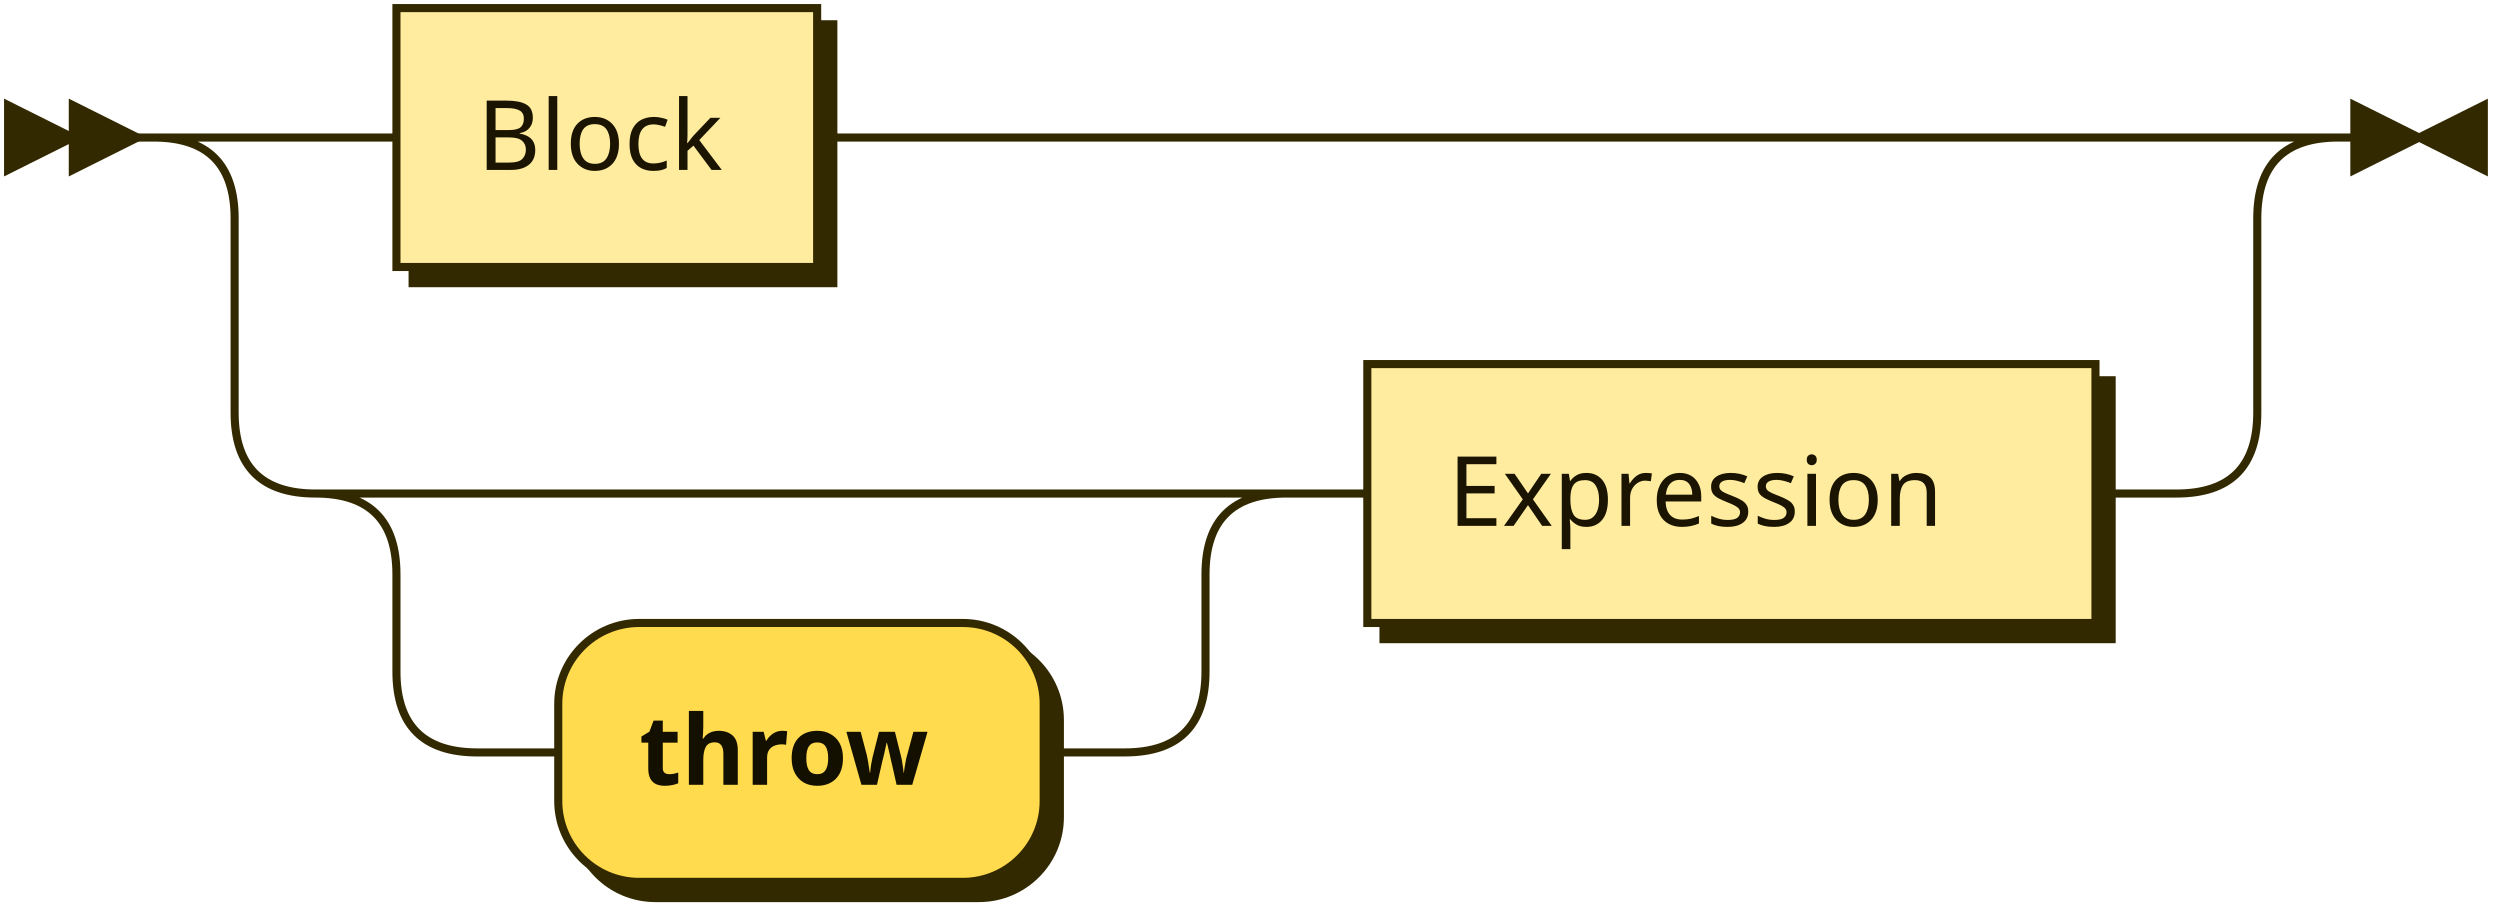
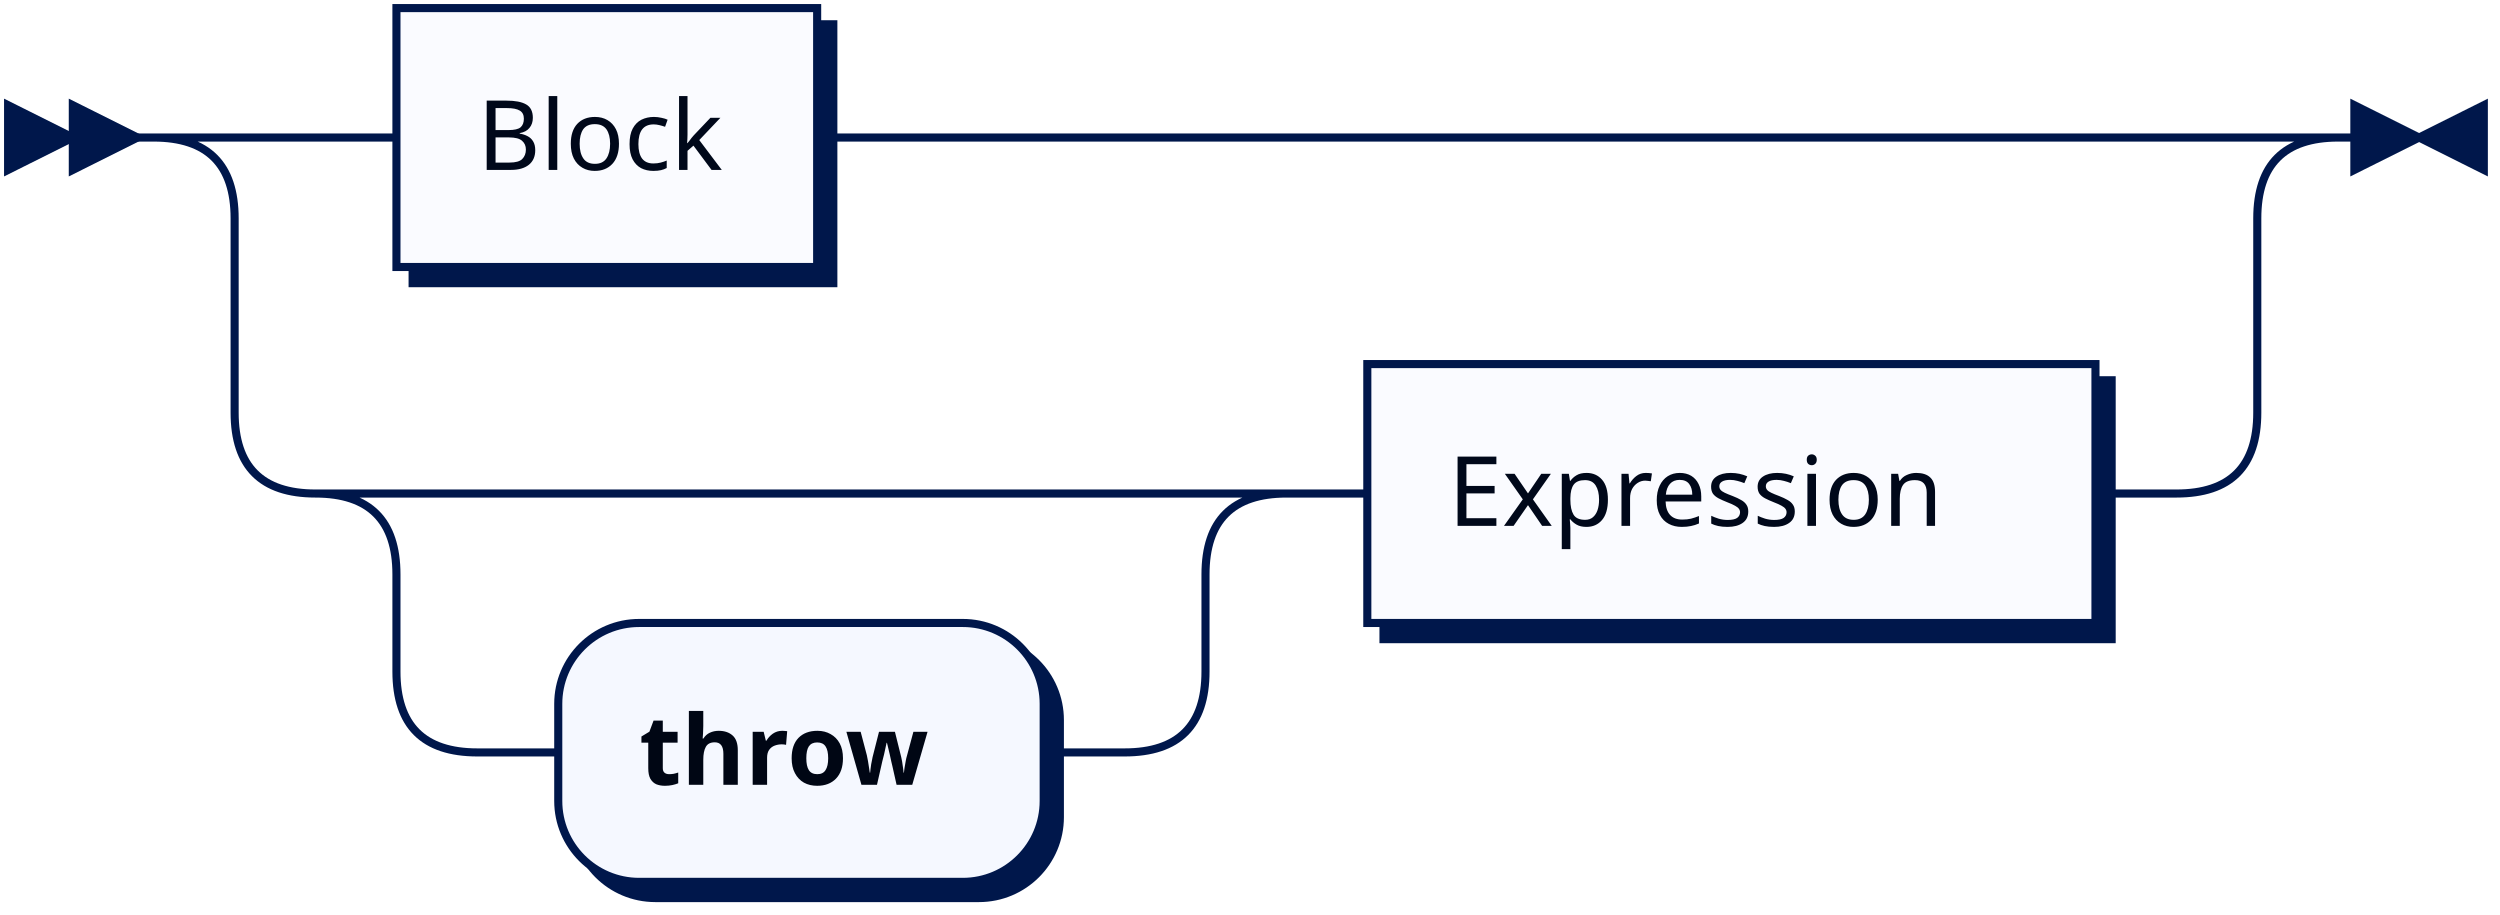
<svg xmlns="http://www.w3.org/2000/svg" xmlns:xlink="http://www.w3.org/1999/xlink" width="309" height="113">
  <defs>
    <style type="text/css">
    @namespace "http://www.w3.org/2000/svg";
-     .line                 {fill: none; stroke: #332900; stroke-width: 1;}
-     .bold-line            {stroke: #141000; shape-rendering: crispEdges; stroke-width: 2;}
-     .thin-line            {stroke: #1F1800; shape-rendering: crispEdges}
-     .filled               {fill: #332900; stroke: none;}
+     .line                 {fill: none; stroke: #00174B; stroke-width: 1;}
+     .bold-line            {stroke: #000614; shape-rendering: crispEdges; stroke-width: 2;}
+     .thin-line            {stroke: #00091F; shape-rendering: crispEdges}
+     .filled               {fill: #00174B; stroke: none;}
    text.terminal         {font-family: Verdana, Sans-serif;
                            font-size: 12px;
-                             fill: #141000;
+                             fill: #000614;
                            font-weight: bold;
                          }
    text.nonterminal      {font-family: Verdana, Sans-serif;
                            font-size: 12px;
-                             fill: #1A1400;
+                             fill: #00081A;
                            font-weight: normal;
                          }
    text.regexp           {font-family: Verdana, Sans-serif;
                            font-size: 12px;
-                             fill: #1F1800;
+                             fill: #00091F;
                            font-weight: normal;
                          }
-     rect, circle, polygon {fill: #332900; stroke: #332900;}
-     rect.terminal         {fill: #FFDB4D; stroke: #332900; stroke-width: 1;}
-     rect.nonterminal      {fill: #FFEC9E; stroke: #332900; stroke-width: 1;}
+     rect, circle, polygon {fill: #00174B; stroke: #00174B;}
+     rect.terminal         {fill: #F5F8FF; stroke: #00174B; stroke-width: 1;}
+     rect.nonterminal      {fill: #FAFBFF; stroke: #00174B; stroke-width: 1;}
    rect.text             {fill: none; stroke: none;}
-     polygon.regexp        {fill: #FFF4C7; stroke: #332900; stroke-width: 1;}
+     polygon.regexp        {fill: #FCFDFF; stroke: #00174B; stroke-width: 1;}
  </style>
  </defs>
  <polygon points="9 17 1 13 1 21" />
  <polygon points="17 17 9 13 9 21" />
  <a xlink:href="#Block" xlink:title="Block">
    <rect x="51" y="3" width="52" height="32" />
    <rect x="49" y="1" width="52" height="32" class="nonterminal" />
    <text class="nonterminal" x="59" y="21">Block</text>
  </a>
  <rect x="71" y="79" width="60" height="32" rx="10" />
  <rect x="69" y="77" width="60" height="32" class="terminal" rx="10" />
  <text class="terminal" x="79" y="97">throw</text>
  <a xlink:href="#Expression" xlink:title="Expression">
    <rect x="171" y="47" width="90" height="32" />
    <rect x="169" y="45" width="90" height="32" class="nonterminal" />
    <text class="nonterminal" x="179" y="65">Expression</text>
  </a>
  <path class="line" d="m17 17 h2 m20 0 h10 m52 0 h10 m0 0 h158 m-250 0 h20 m230 0 h20 m-270 0 q10 0 10 10 m250 0 q0 -10 10 -10 m-260 10 v24 m250 0 v-24 m-250 24 q0 10 10 10 m230 0 q10 0 10 -10 m-220 10 h10 m0 0 h70 m-100 0 h20 m80 0 h20 m-120 0 q10 0 10 10 m100 0 q0 -10 10 -10 m-110 10 v12 m100 0 v-12 m-100 12 q0 10 10 10 m80 0 q10 0 10 -10 m-90 10 h10 m60 0 h10 m20 -32 h10 m90 0 h10 m23 -44 h-3" />
  <polygon points="299 17 307 13 307 21" />
  <polygon points="299 17 291 13 291 21" />
</svg>
